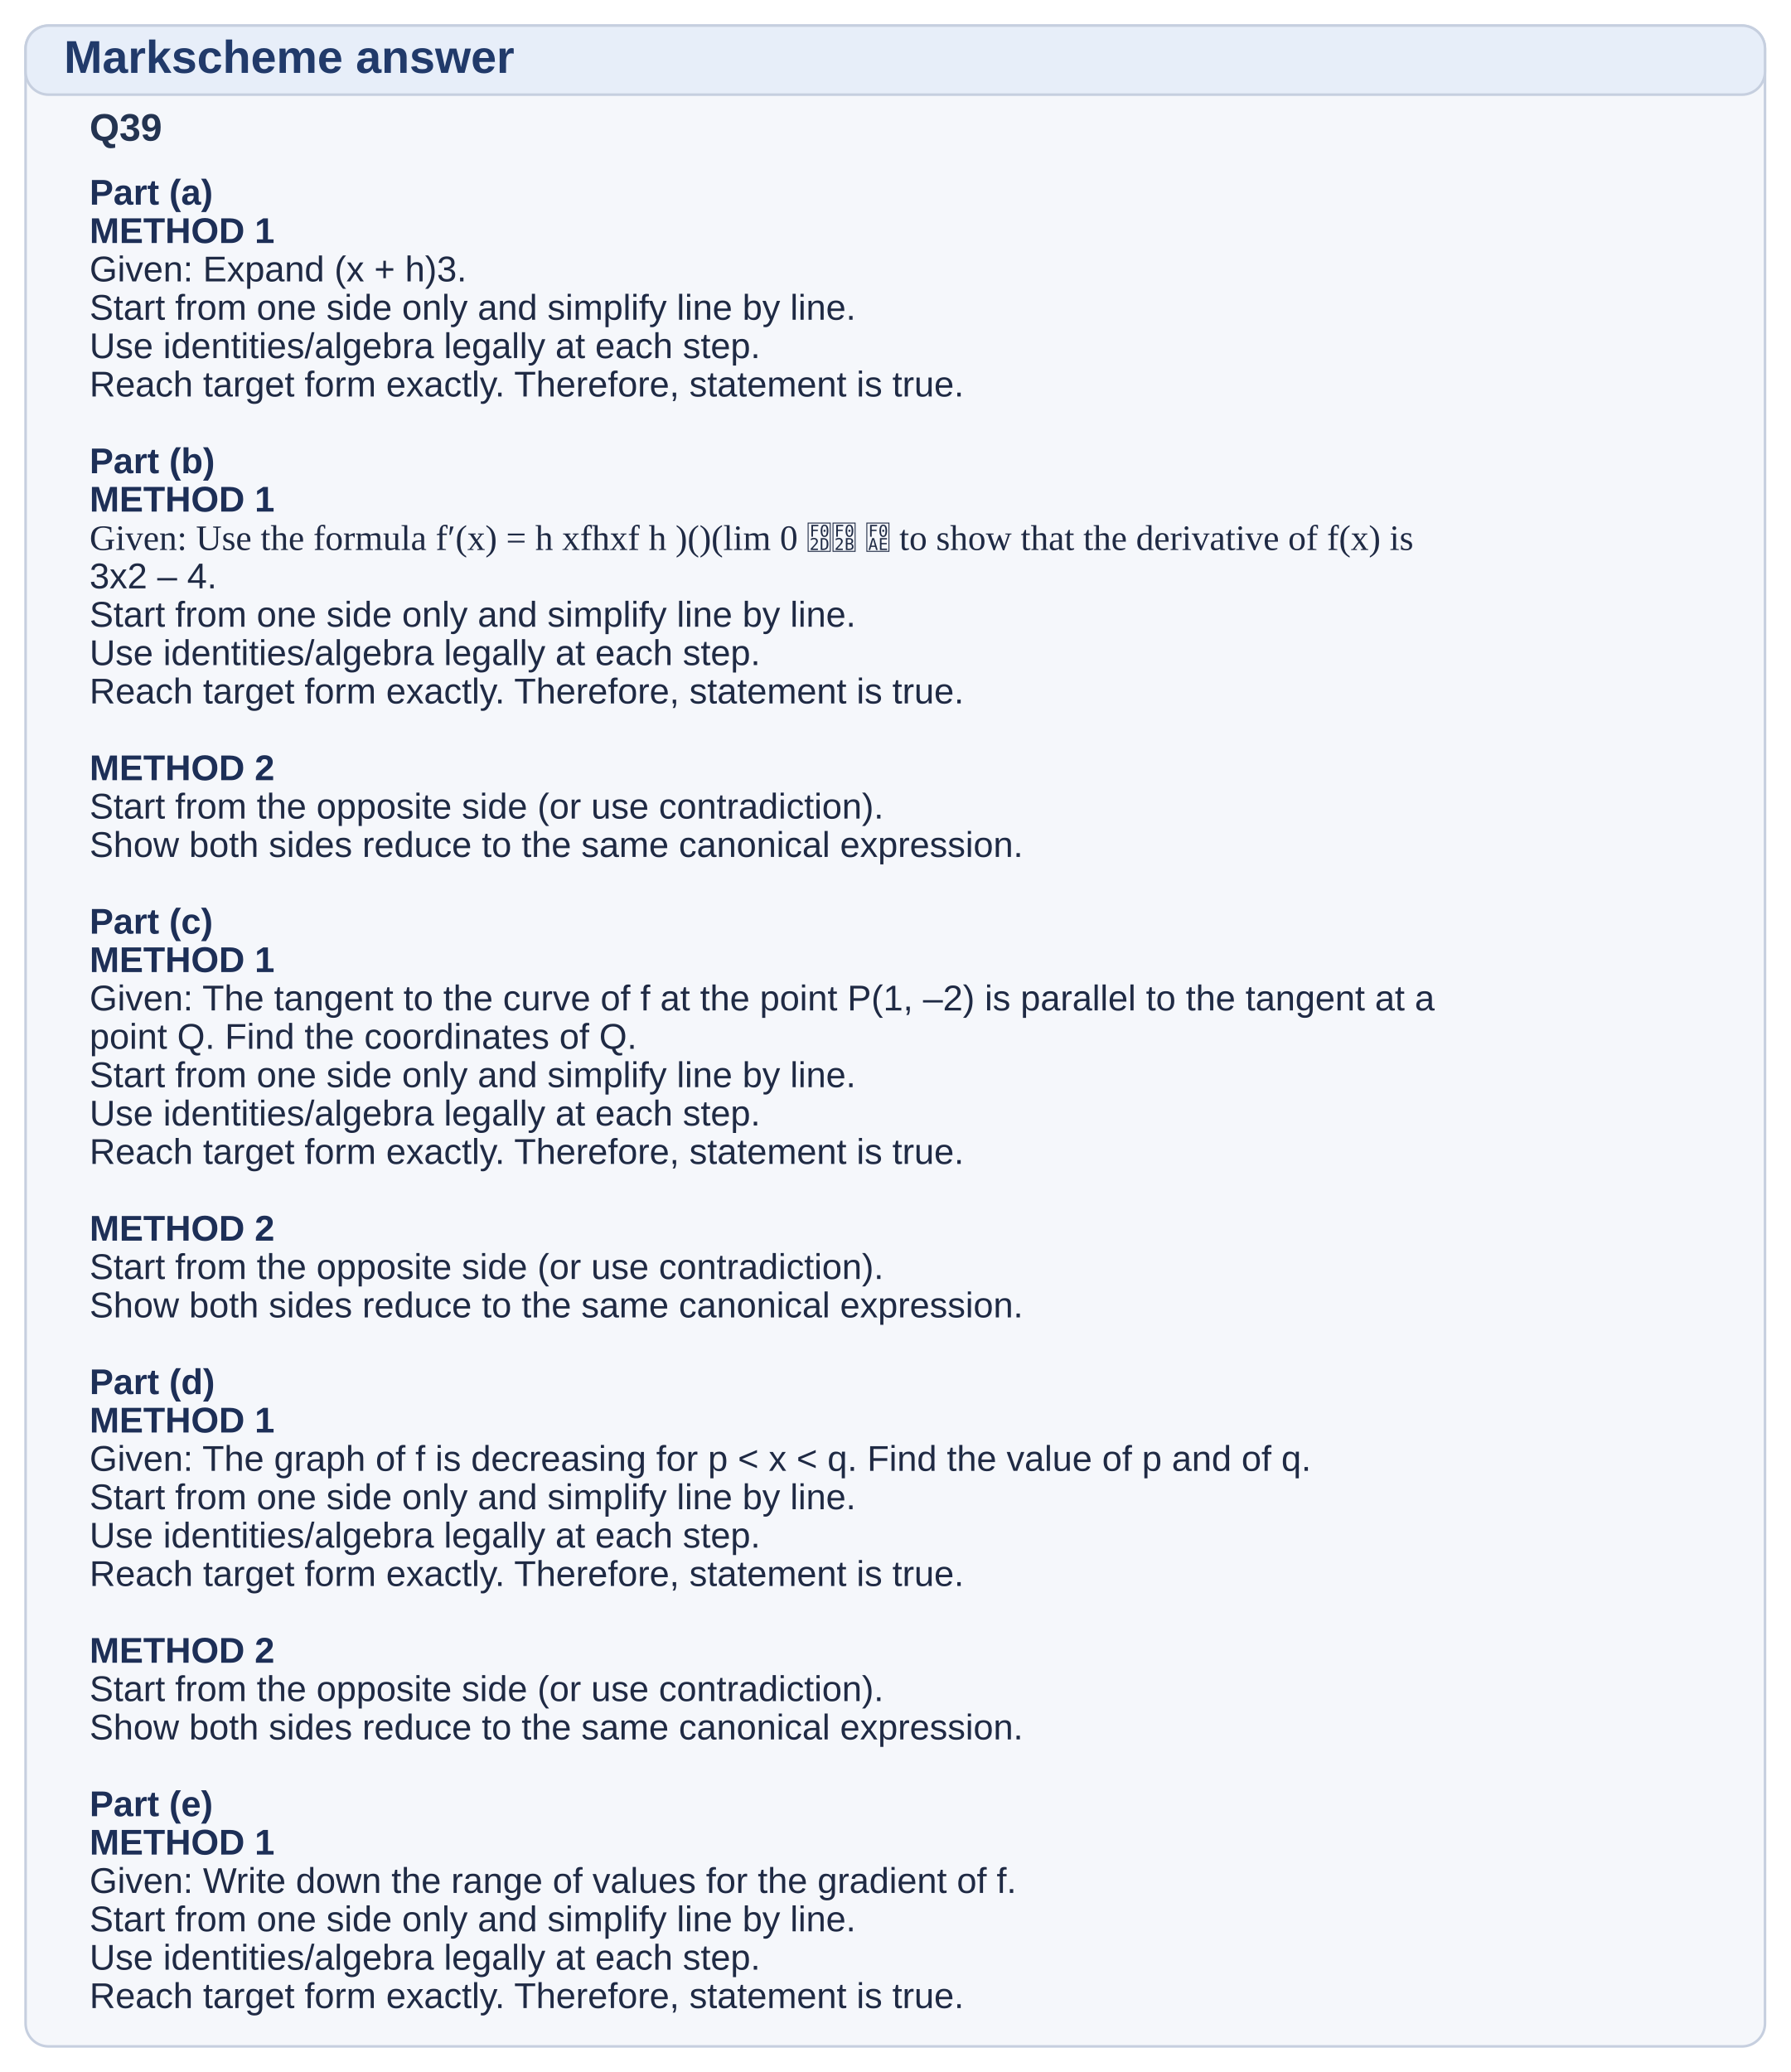
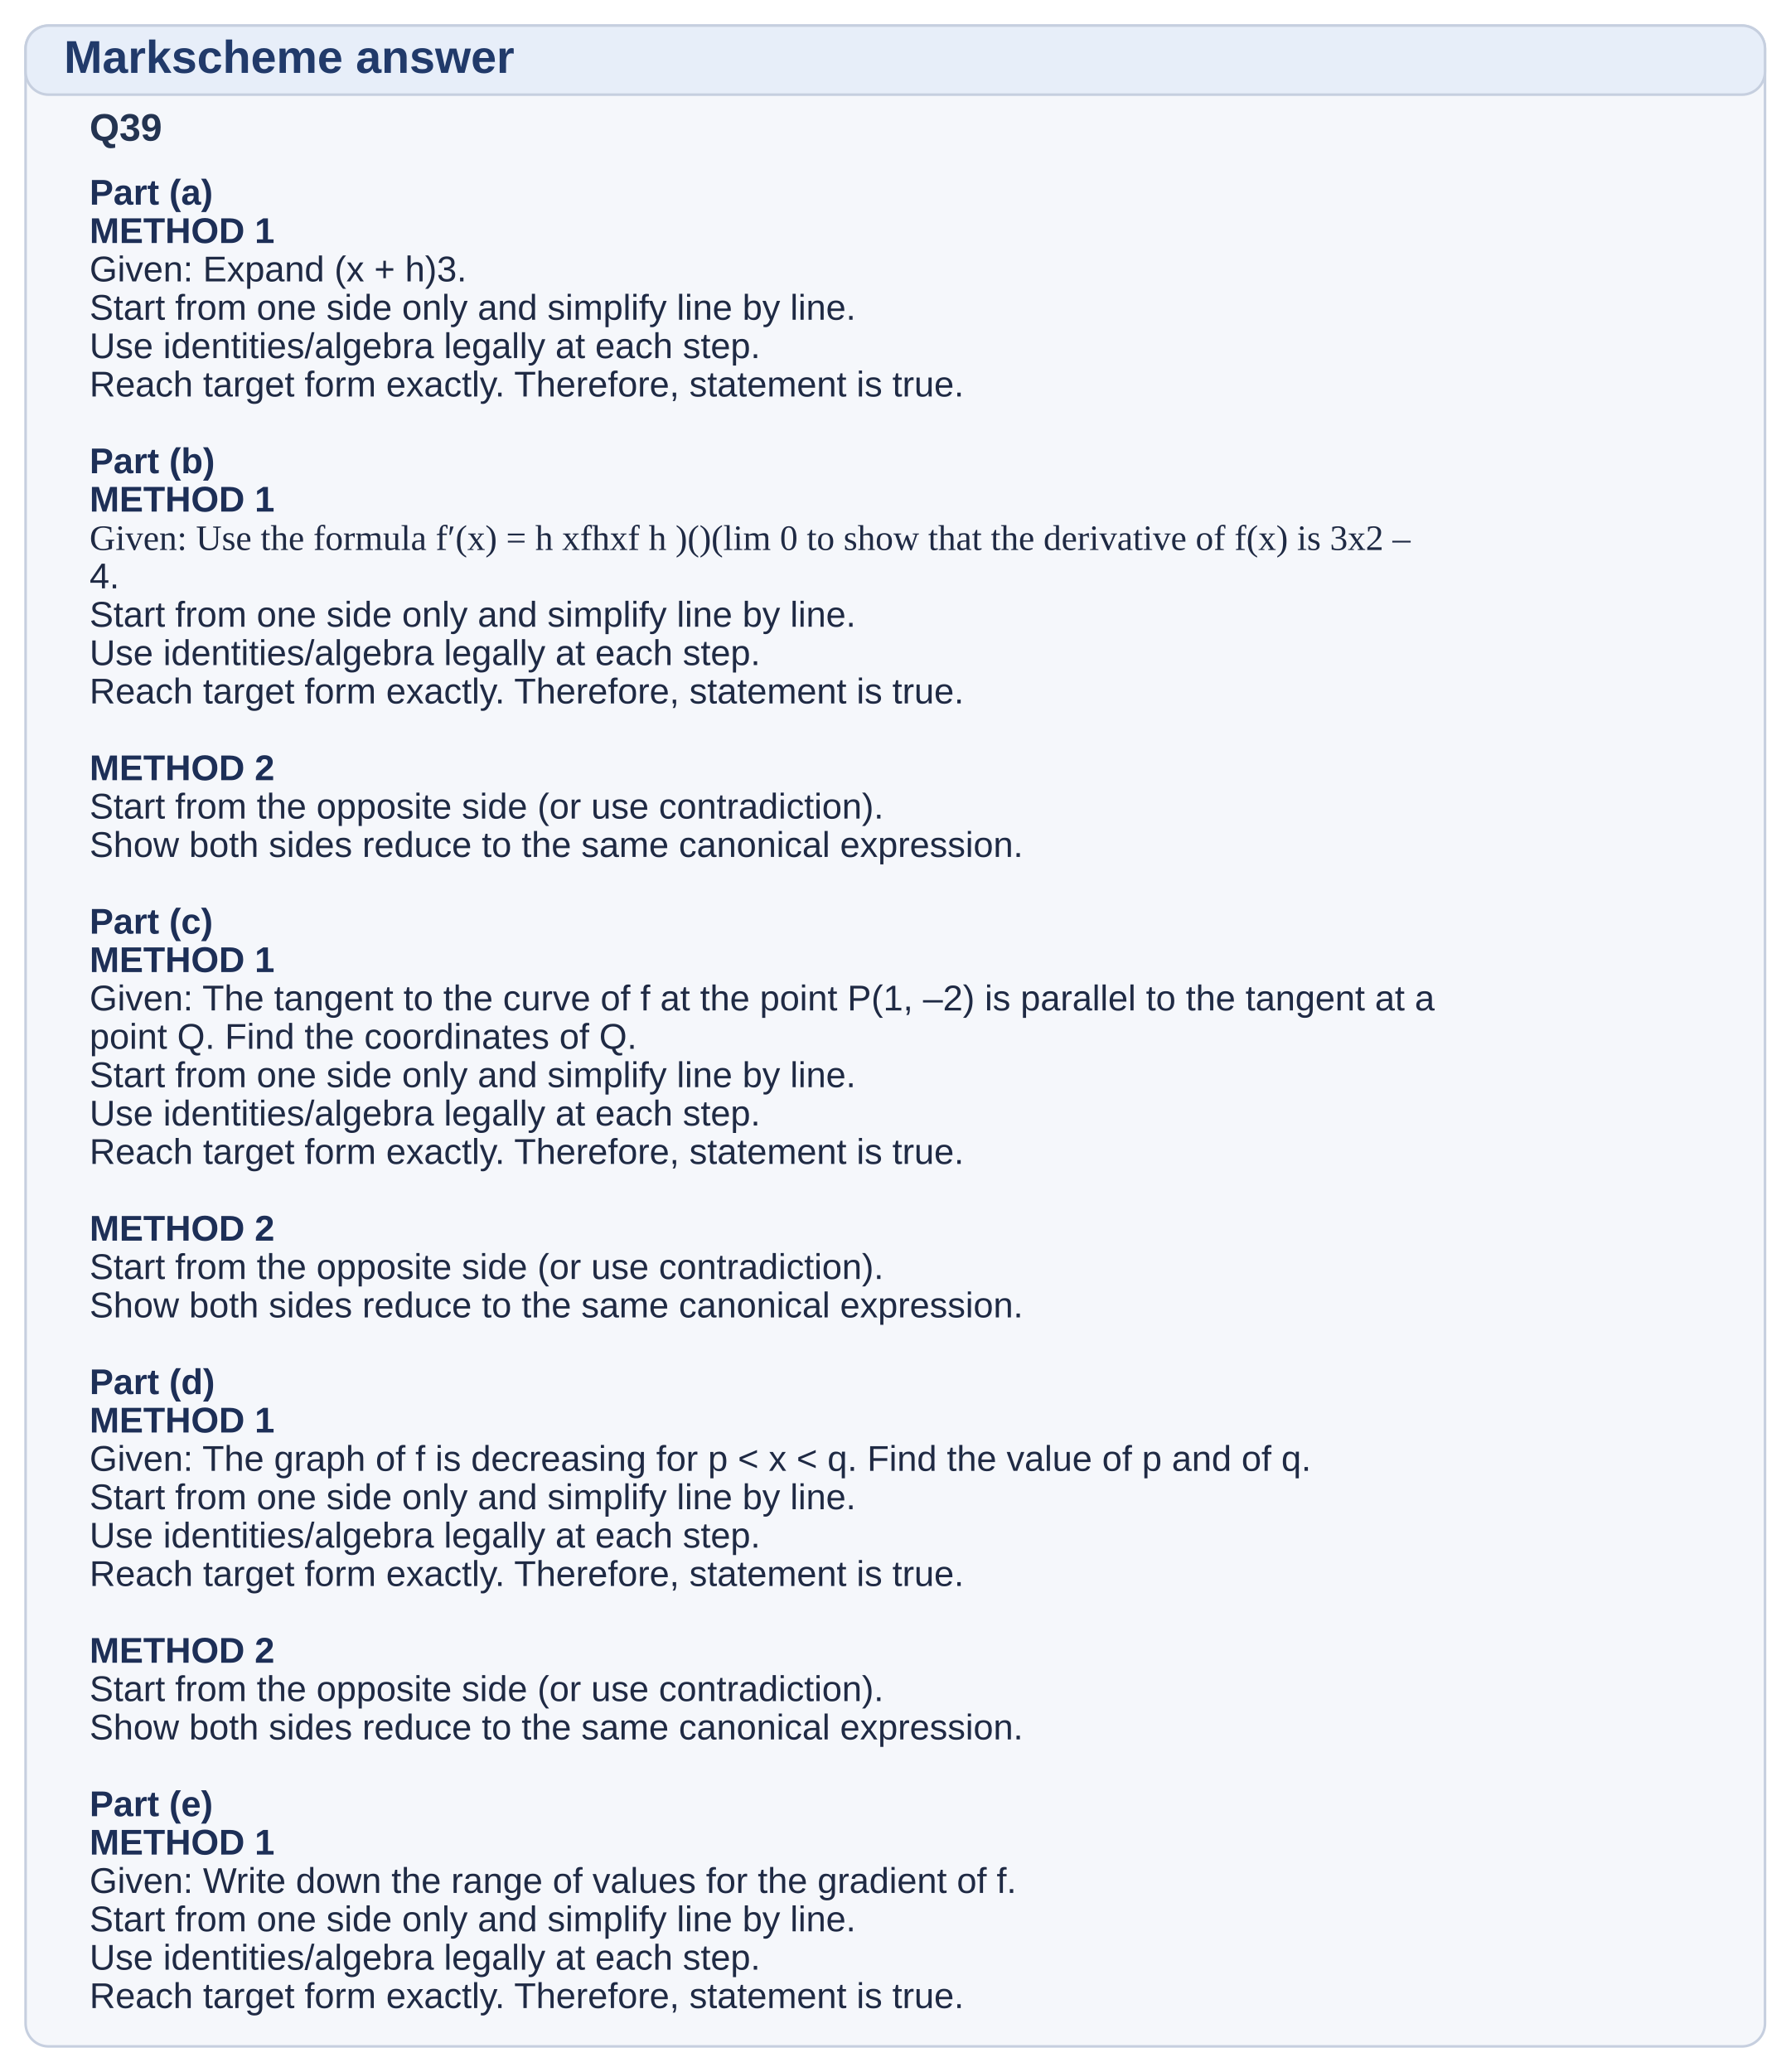
<svg xmlns="http://www.w3.org/2000/svg" width="1400" height="1620" viewBox="0 0 1400 1620">
  <rect x="20" y="20" width="1360" height="1580" rx="18" ry="18" fill="#f5f7fb" stroke="#c6cfdf" stroke-width="2" />
  <rect x="20" y="20" width="1360" height="54" rx="18" ry="18" fill="#e7eef9" stroke="#c6cfdf" stroke-width="2" />
  <text x="50" y="57" font-family="Arial, Helvetica, sans-serif" font-size="36" font-weight="700" fill="#213a6a">Markscheme answer</text>
  <text x="70" y="110" font-family="Arial, Helvetica, sans-serif" font-size="30" font-weight="700" fill="#243451">Q39</text>
  <text x="70" y="160" font-family="Arial, Helvetica, sans-serif" font-size="28" font-weight="700" fill="#1d2f57">Part (a)</text>
  <text x="70" y="190" font-family="Arial, Helvetica, sans-serif" font-size="28" font-weight="700" fill="#1d2f57">METHOD 1</text>
  <text x="70" y="220" font-family="Arial, Helvetica, sans-serif" font-size="28" font-weight="500" fill="#1f2a44">Given: Expand (x + h)3.</text>
  <text x="70" y="250" font-family="Arial, Helvetica, sans-serif" font-size="28" font-weight="500" fill="#1f2a44">Start from one side only and simplify line by line.</text>
  <text x="70" y="280" font-family="Arial, Helvetica, sans-serif" font-size="28" font-weight="500" fill="#1f2a44">Use identities/algebra legally at each step.</text>
  <text x="70" y="310" font-family="Arial, Helvetica, sans-serif" font-size="28" font-weight="500" fill="#1f2a44">Reach target form exactly. Therefore, statement is true.</text>
  <text x="70" y="340" font-family="Arial, Helvetica, sans-serif" font-size="28" font-weight="500" fill="#1f2a44"> </text>
  <text x="70" y="370" font-family="Arial, Helvetica, sans-serif" font-size="28" font-weight="700" fill="#1d2f57">Part (b)</text>
  <text x="70" y="400" font-family="Arial, Helvetica, sans-serif" font-size="28" font-weight="700" fill="#1d2f57">METHOD 1</text>
-   <text x="70" y="430" font-family="Cambria Math, STIX Two Math, Times New Roman, serif" font-size="28" font-weight="500" fill="#1f2a44">Given: Use the formula f′(x) = h xfhxf h )()(lim 0   to show that the derivative of f(x) is</text>
-   <text x="70" y="460" font-family="Arial, Helvetica, sans-serif" font-size="28" font-weight="500" fill="#1f2a44">3x2 – 4.</text>
+   <text x="70" y="430" font-family="Cambria Math, STIX Two Math, Times New Roman, serif" font-size="28" font-weight="500" fill="#1f2a44">Given: Use the formula f′(x) = h xfhxf h )()(lim 0 to show that the derivative of f(x) is 3x2 –</text>
+   <text x="70" y="460" font-family="Arial, Helvetica, sans-serif" font-size="28" font-weight="500" fill="#1f2a44">4.</text>
  <text x="70" y="490" font-family="Arial, Helvetica, sans-serif" font-size="28" font-weight="500" fill="#1f2a44">Start from one side only and simplify line by line.</text>
  <text x="70" y="520" font-family="Arial, Helvetica, sans-serif" font-size="28" font-weight="500" fill="#1f2a44">Use identities/algebra legally at each step.</text>
  <text x="70" y="550" font-family="Arial, Helvetica, sans-serif" font-size="28" font-weight="500" fill="#1f2a44">Reach target form exactly. Therefore, statement is true.</text>
  <text x="70" y="580" font-family="Arial, Helvetica, sans-serif" font-size="28" font-weight="500" fill="#1f2a44"> </text>
  <text x="70" y="610" font-family="Arial, Helvetica, sans-serif" font-size="28" font-weight="700" fill="#1d2f57">METHOD 2</text>
  <text x="70" y="640" font-family="Arial, Helvetica, sans-serif" font-size="28" font-weight="500" fill="#1f2a44">Start from the opposite side (or use contradiction).</text>
  <text x="70" y="670" font-family="Arial, Helvetica, sans-serif" font-size="28" font-weight="500" fill="#1f2a44">Show both sides reduce to the same canonical expression.</text>
  <text x="70" y="700" font-family="Arial, Helvetica, sans-serif" font-size="28" font-weight="500" fill="#1f2a44"> </text>
  <text x="70" y="730" font-family="Arial, Helvetica, sans-serif" font-size="28" font-weight="700" fill="#1d2f57">Part (c)</text>
  <text x="70" y="760" font-family="Arial, Helvetica, sans-serif" font-size="28" font-weight="700" fill="#1d2f57">METHOD 1</text>
  <text x="70" y="790" font-family="Arial, Helvetica, sans-serif" font-size="28" font-weight="500" fill="#1f2a44">Given: The tangent to the curve of f at the point P(1, –2) is parallel to the tangent at a</text>
  <text x="70" y="820" font-family="Arial, Helvetica, sans-serif" font-size="28" font-weight="500" fill="#1f2a44">point Q. Find the coordinates of Q.</text>
  <text x="70" y="850" font-family="Arial, Helvetica, sans-serif" font-size="28" font-weight="500" fill="#1f2a44">Start from one side only and simplify line by line.</text>
  <text x="70" y="880" font-family="Arial, Helvetica, sans-serif" font-size="28" font-weight="500" fill="#1f2a44">Use identities/algebra legally at each step.</text>
  <text x="70" y="910" font-family="Arial, Helvetica, sans-serif" font-size="28" font-weight="500" fill="#1f2a44">Reach target form exactly. Therefore, statement is true.</text>
  <text x="70" y="940" font-family="Arial, Helvetica, sans-serif" font-size="28" font-weight="500" fill="#1f2a44"> </text>
  <text x="70" y="970" font-family="Arial, Helvetica, sans-serif" font-size="28" font-weight="700" fill="#1d2f57">METHOD 2</text>
  <text x="70" y="1000" font-family="Arial, Helvetica, sans-serif" font-size="28" font-weight="500" fill="#1f2a44">Start from the opposite side (or use contradiction).</text>
  <text x="70" y="1030" font-family="Arial, Helvetica, sans-serif" font-size="28" font-weight="500" fill="#1f2a44">Show both sides reduce to the same canonical expression.</text>
  <text x="70" y="1060" font-family="Arial, Helvetica, sans-serif" font-size="28" font-weight="500" fill="#1f2a44"> </text>
  <text x="70" y="1090" font-family="Arial, Helvetica, sans-serif" font-size="28" font-weight="700" fill="#1d2f57">Part (d)</text>
  <text x="70" y="1120" font-family="Arial, Helvetica, sans-serif" font-size="28" font-weight="700" fill="#1d2f57">METHOD 1</text>
  <text x="70" y="1150" font-family="Arial, Helvetica, sans-serif" font-size="28" font-weight="500" fill="#1f2a44">Given: The graph of f is decreasing for p &lt; x &lt; q. Find the value of p and of q.</text>
  <text x="70" y="1180" font-family="Arial, Helvetica, sans-serif" font-size="28" font-weight="500" fill="#1f2a44">Start from one side only and simplify line by line.</text>
  <text x="70" y="1210" font-family="Arial, Helvetica, sans-serif" font-size="28" font-weight="500" fill="#1f2a44">Use identities/algebra legally at each step.</text>
  <text x="70" y="1240" font-family="Arial, Helvetica, sans-serif" font-size="28" font-weight="500" fill="#1f2a44">Reach target form exactly. Therefore, statement is true.</text>
  <text x="70" y="1270" font-family="Arial, Helvetica, sans-serif" font-size="28" font-weight="500" fill="#1f2a44"> </text>
  <text x="70" y="1300" font-family="Arial, Helvetica, sans-serif" font-size="28" font-weight="700" fill="#1d2f57">METHOD 2</text>
  <text x="70" y="1330" font-family="Arial, Helvetica, sans-serif" font-size="28" font-weight="500" fill="#1f2a44">Start from the opposite side (or use contradiction).</text>
  <text x="70" y="1360" font-family="Arial, Helvetica, sans-serif" font-size="28" font-weight="500" fill="#1f2a44">Show both sides reduce to the same canonical expression.</text>
  <text x="70" y="1390" font-family="Arial, Helvetica, sans-serif" font-size="28" font-weight="500" fill="#1f2a44"> </text>
  <text x="70" y="1420" font-family="Arial, Helvetica, sans-serif" font-size="28" font-weight="700" fill="#1d2f57">Part (e)</text>
  <text x="70" y="1450" font-family="Arial, Helvetica, sans-serif" font-size="28" font-weight="700" fill="#1d2f57">METHOD 1</text>
  <text x="70" y="1480" font-family="Arial, Helvetica, sans-serif" font-size="28" font-weight="500" fill="#1f2a44">Given: Write down the range of values for the gradient of f.</text>
  <text x="70" y="1510" font-family="Arial, Helvetica, sans-serif" font-size="28" font-weight="500" fill="#1f2a44">Start from one side only and simplify line by line.</text>
  <text x="70" y="1540" font-family="Arial, Helvetica, sans-serif" font-size="28" font-weight="500" fill="#1f2a44">Use identities/algebra legally at each step.</text>
  <text x="70" y="1570" font-family="Arial, Helvetica, sans-serif" font-size="28" font-weight="500" fill="#1f2a44">Reach target form exactly. Therefore, statement is true.</text>
</svg>
